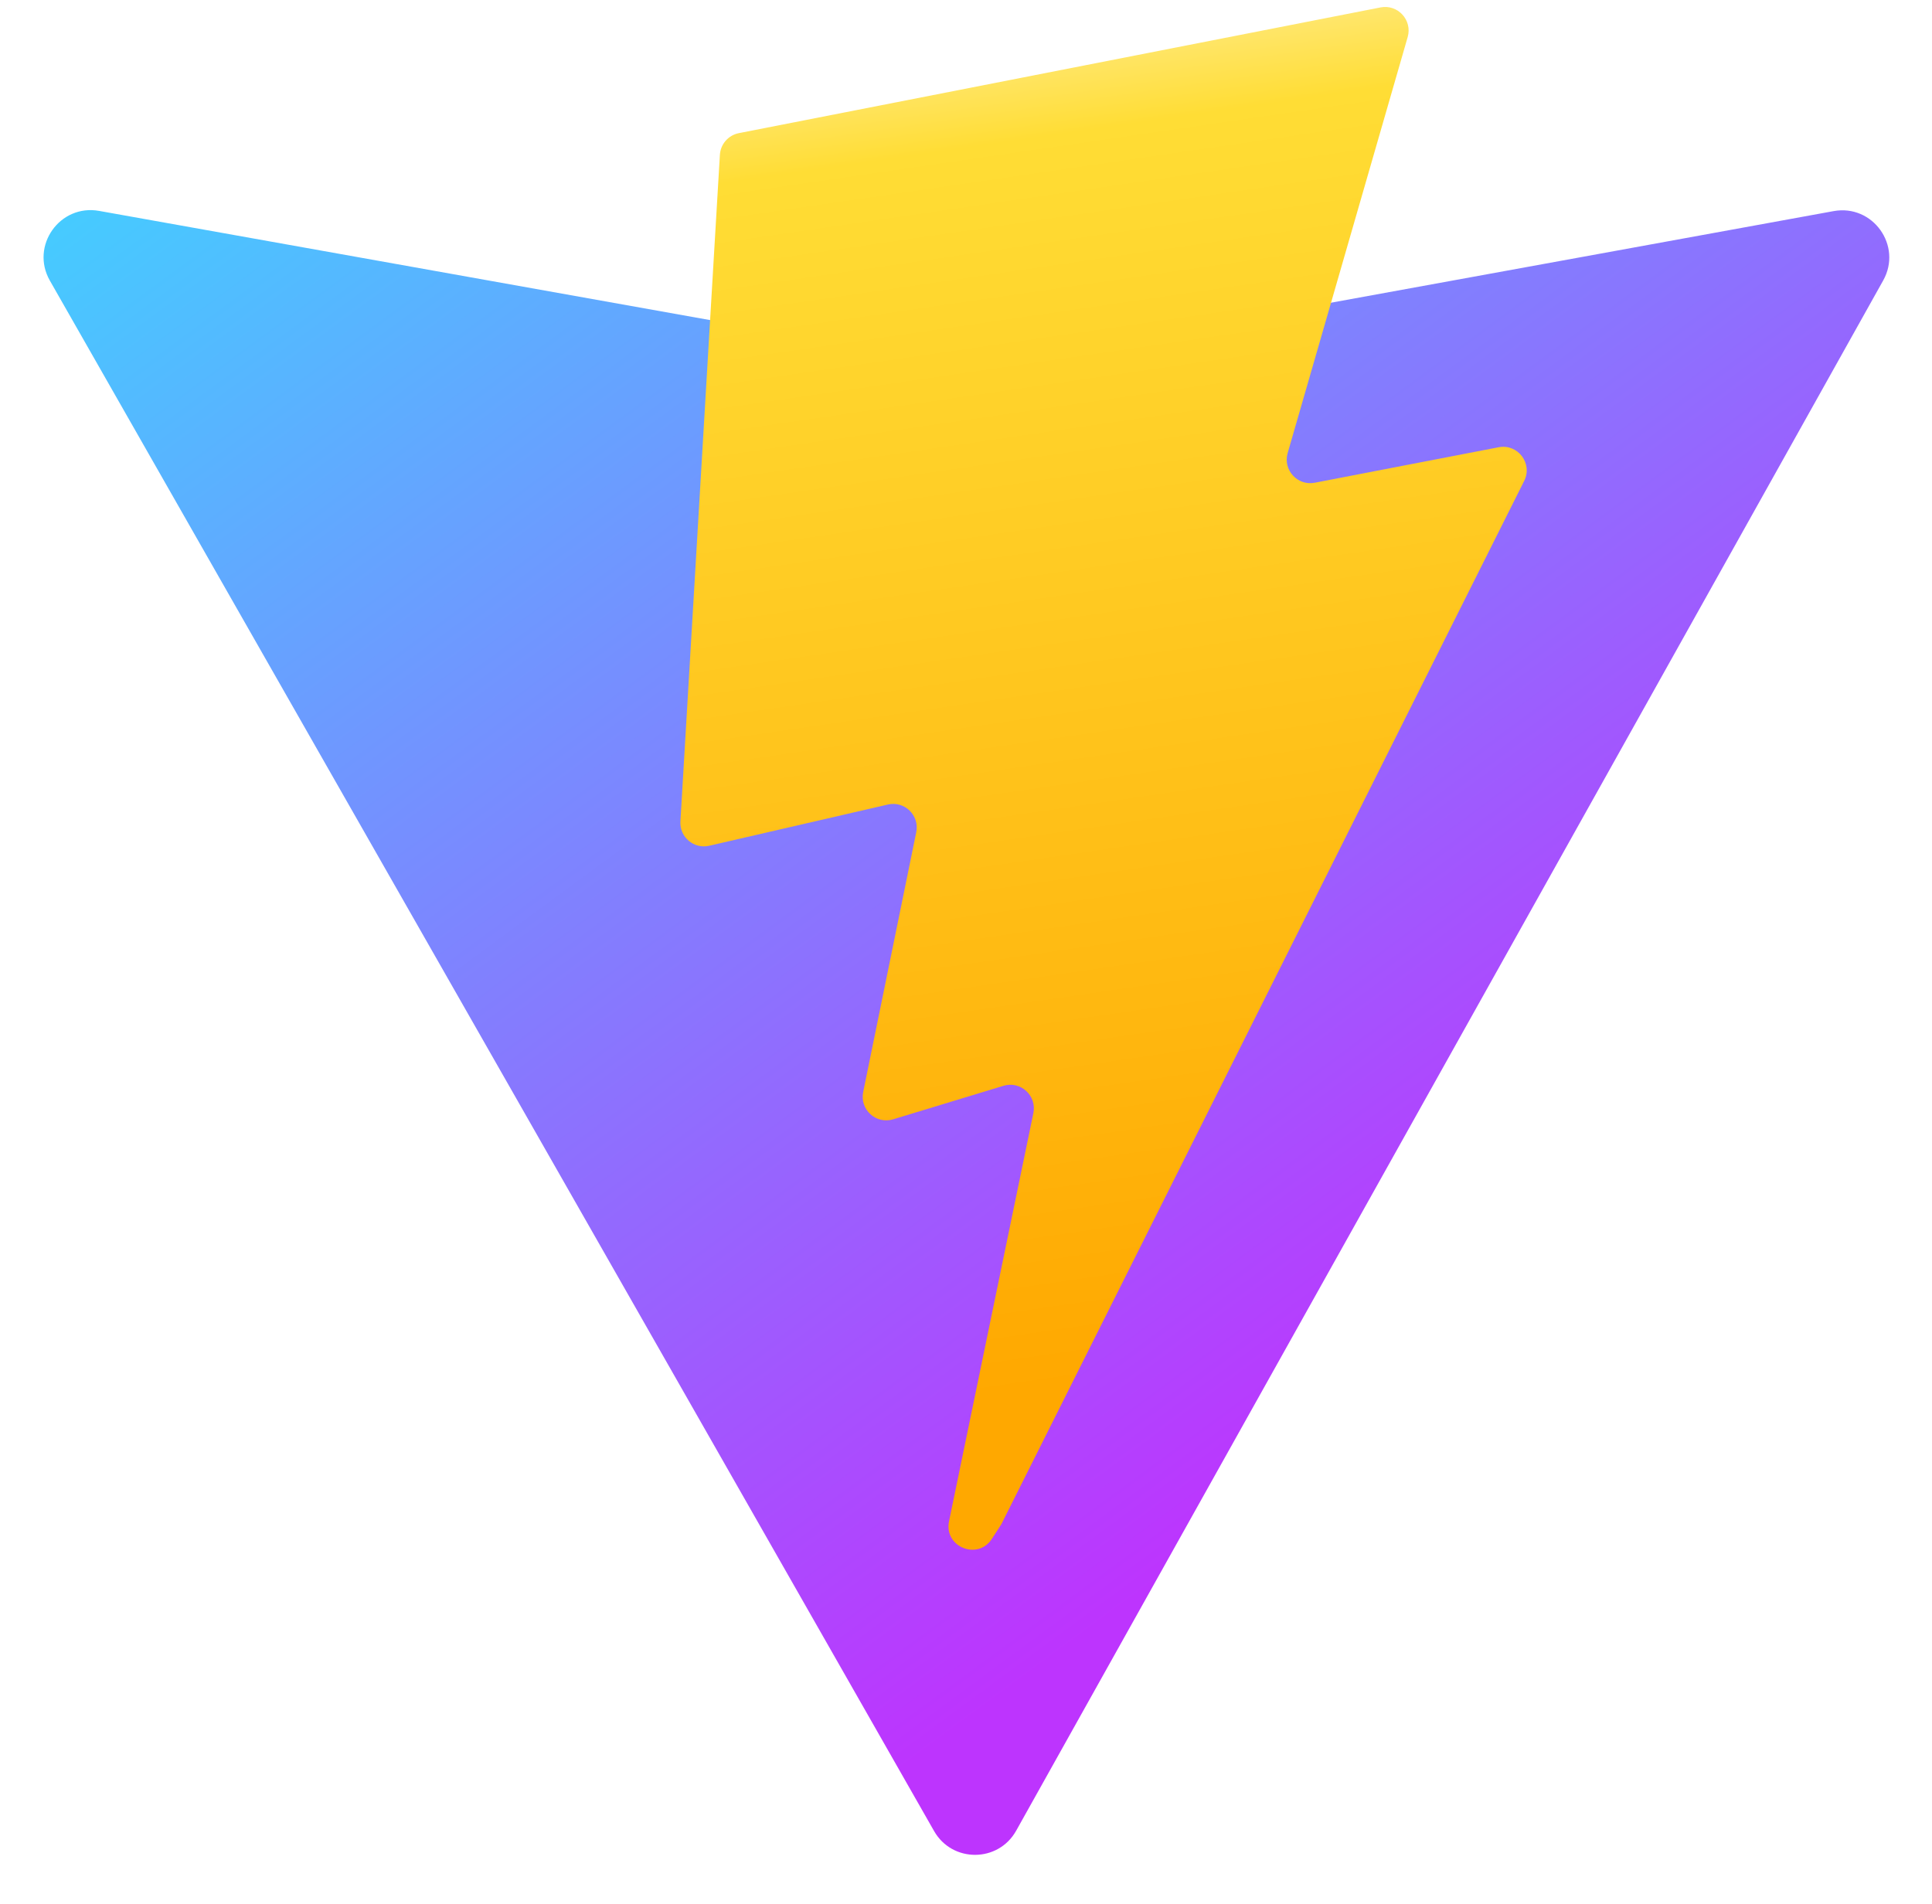
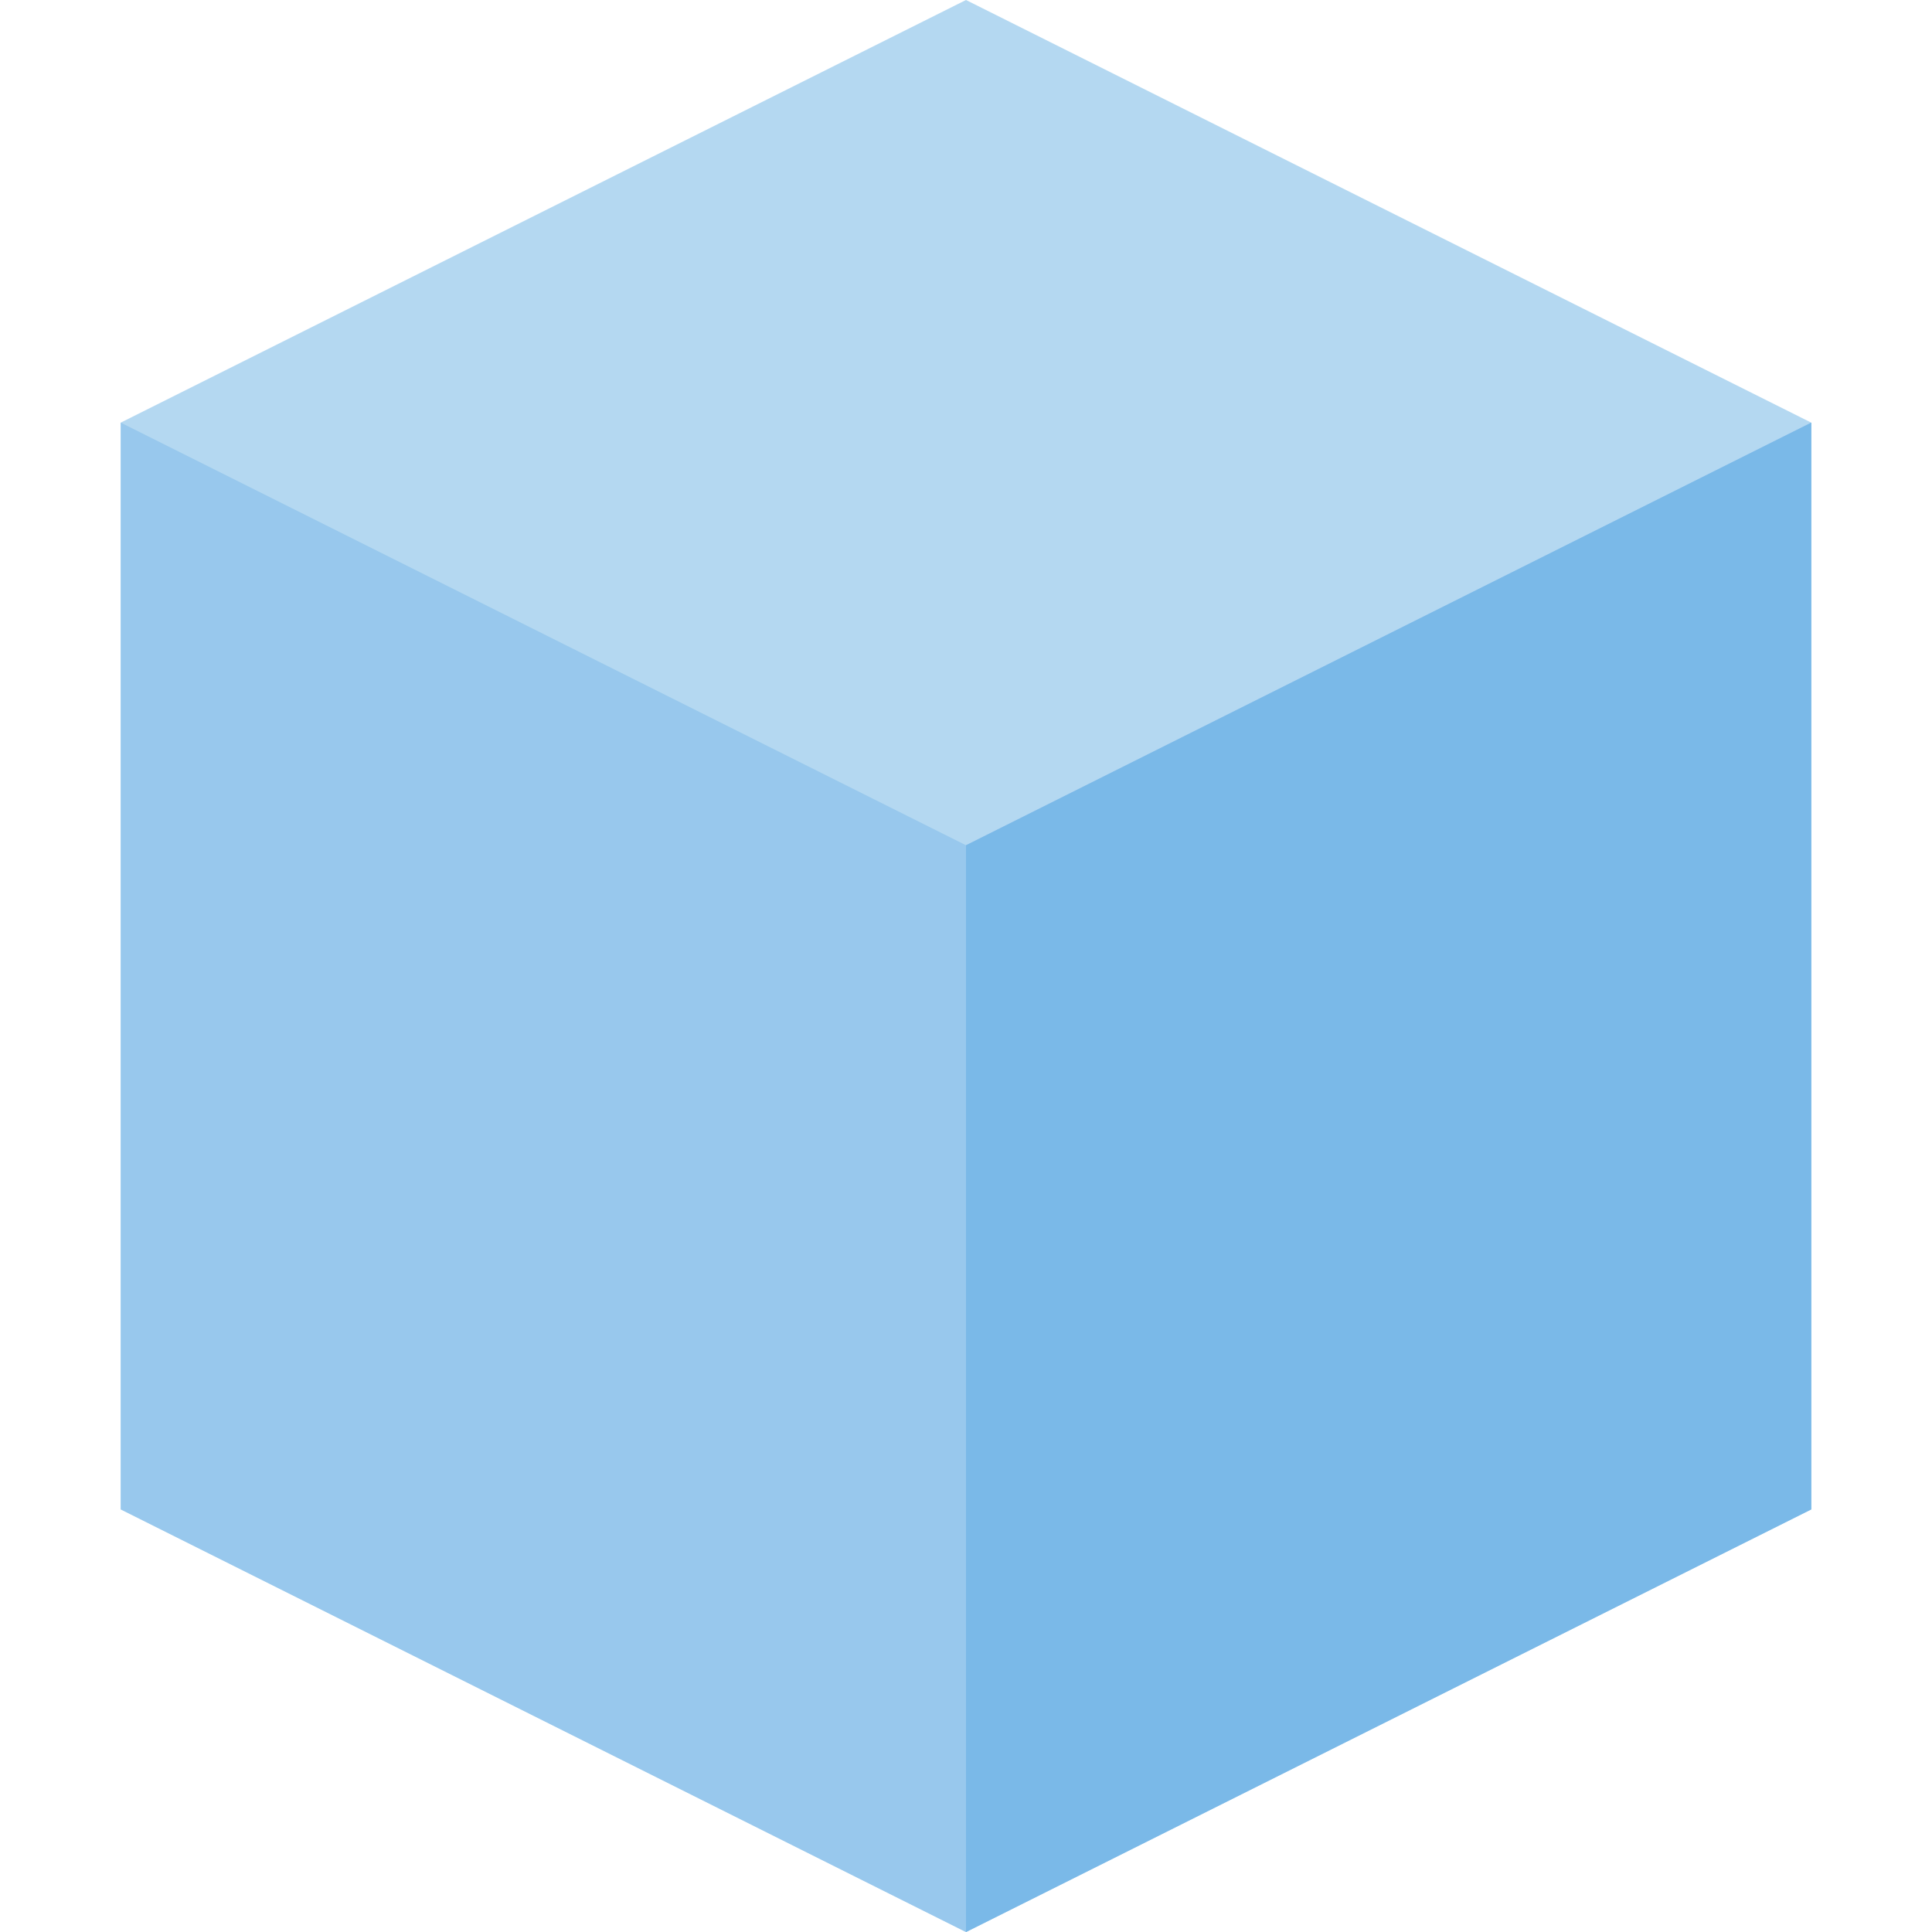
- <svg xmlns="http://www.w3.org/2000/svg" width="410" height="404" viewBox="0 0 410 404" fill="none">
-   <path d="M399.641 59.525L215.643 388.545C211.844 395.338 202.084 395.378 198.228 388.618L10.582 59.556C6.381 52.19 12.68 43.267 21.028 44.759L205.223 77.682C206.398 77.892 207.601 77.89 208.776 77.676L389.119 44.806C397.439 43.289 403.768 52.143 399.641 59.525Z" fill="url(#paint0_linear)" />
-   <path d="M292.965 1.574L156.801 28.255C154.563 28.694 152.906 30.59 152.771 32.866L144.395 174.33C144.198 177.662 147.258 180.248 150.51 179.498L188.42 170.749C191.967 169.931 195.172 173.055 194.443 176.622L183.18 231.775C182.422 235.487 185.907 238.661 189.532 237.56L212.947 230.446C216.577 229.344 220.065 232.527 219.297 236.242L201.398 322.875C200.278 328.294 207.486 331.249 210.492 326.603L212.5 323.5L323.454 102.072C325.312 98.365 322.108 94.137 318.036 94.923L279.014 102.454C275.347 103.161 272.227 99.746 273.262 96.158L298.731 7.867C299.767 4.273 296.636 0.855 292.965 1.574Z" fill="url(#paint1_linear)" />
-   <defs>
-     <linearGradient id="paint0_linear" x1="6" y1="33" x2="235" y2="344" gradientUnits="userSpaceOnUse">
-       <stop stop-color="#41D1FF" />
-       <stop offset="1" stop-color="#BD34FE" />
-     </linearGradient>
-     <linearGradient id="paint1_linear" x1="194.651" y1="8.818" x2="236.076" y2="292.989" gradientUnits="userSpaceOnUse">
-       <stop stop-color="#FFEA83" />
-       <stop offset="0.083" stop-color="#FFDD35" />
-       <stop offset="1" stop-color="#FFA800" />
-     </linearGradient>
-   </defs>
+ <svg xmlns="http://www.w3.org/2000/svg" version="1.1" id="Layer_1" x="0px" y="0px" viewBox="0 0 512 512" style="enable-background:new 0 0 512 512;" xml:space="preserve">
+   <polygon style="fill:#B4D8F1;" points="480,112 256,0 32,112 32,400 256,512 480,400 " />
+   <polygon style="fill:#98C8ED;" points="256,224 32,112 32,400 256,512 480,400 480,112 " />
+   <polygon style="fill:#7AB9E8;" points="256,224 256,512 480,400 480,112 " />
+   <g>
+ </g>
+   <g>
+ </g>
+   <g>
+ </g>
+   <g>
+ </g>
+   <g>
+ </g>
+   <g>
+ </g>
+   <g>
+ </g>
+   <g>
+ </g>
+   <g>
+ </g>
+   <g>
+ </g>
+   <g>
+ </g>
+   <g>
+ </g>
+   <g>
+ </g>
+   <g>
+ </g>
+   <g>
+ </g>
</svg>
